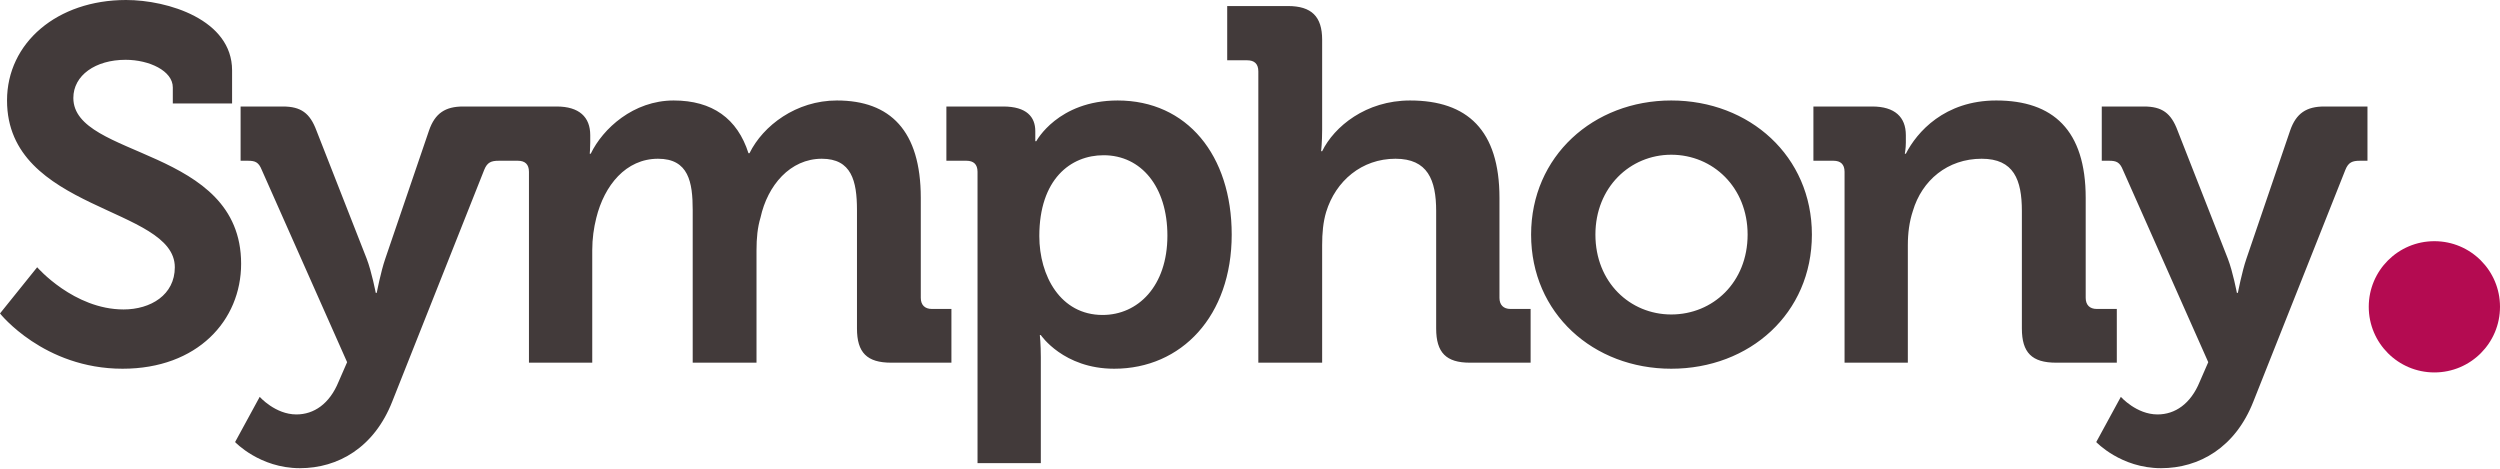
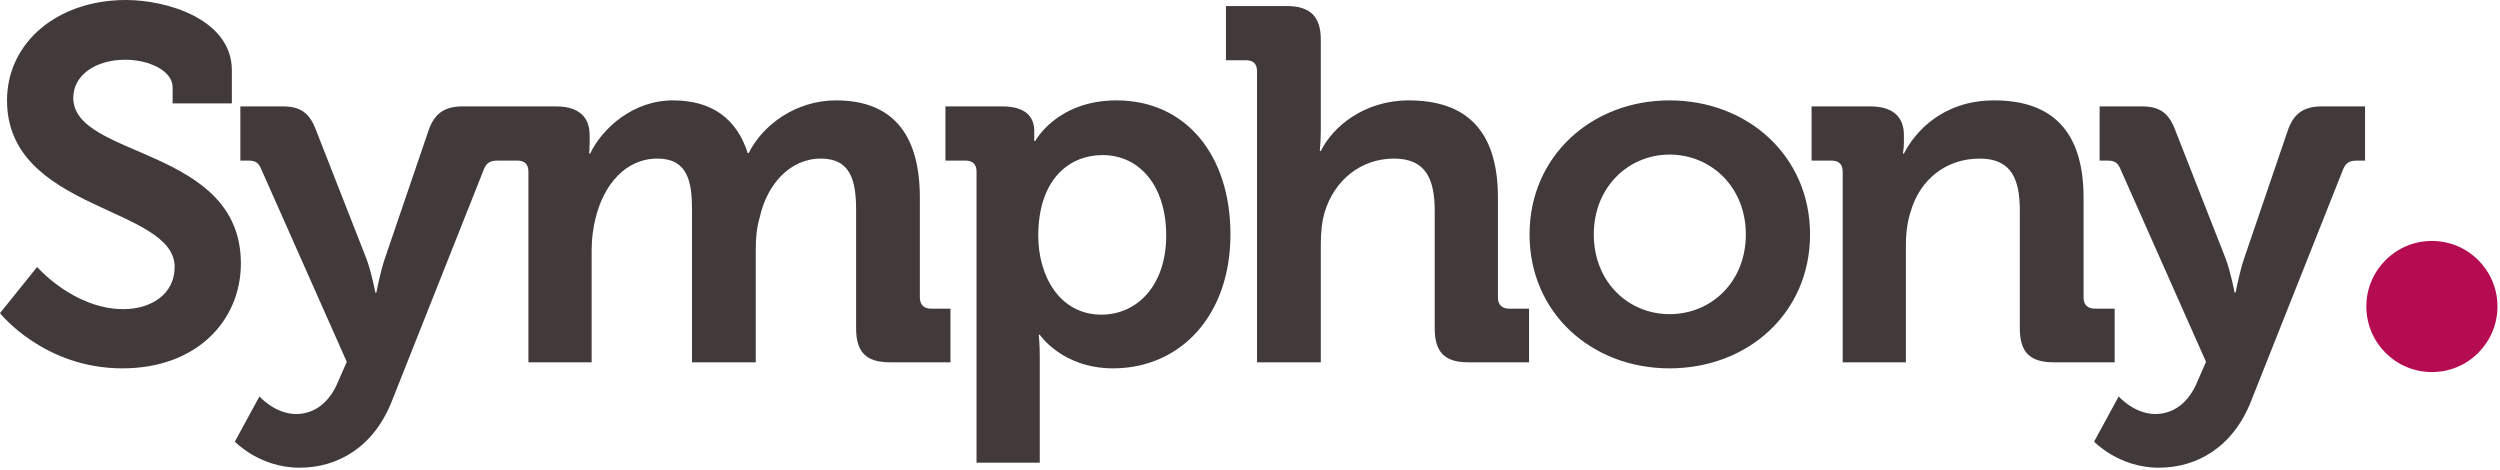
- <svg xmlns="http://www.w3.org/2000/svg" version="1.1" id="Layer_1" x="0px" y="0px" width="734.252px" height="137.506px" xml:space="preserve">
+ <svg xmlns="http://www.w3.org/2000/svg" version="1.1" id="Layer_1" x="0px" y="0px" width="100%" height="100%" viewBox="0 0 735 138" xml:space="preserve">
  <g>
    <path fill-rule="evenodd" clip-rule="evenodd" fill="#B40B51" d="M714.982,70.838c10.645,0,19.27,8.625,19.27,19.27   s-8.625,19.277-19.27,19.277c-10.652,0-19.277-8.633-19.277-19.277S704.33,70.838,714.982,70.838L714.982,70.838z" />
    <path fill="#423A3A" d="M50.754,25.672c0-4.865-6.938-8.109-13.869-8.109c-8.85,0-15.344,4.568-15.344,11.207   c0,17.854,49.277,14.312,49.277,48.689c0,16.668-12.836,30.836-34.82,30.836C12.836,108.295,0,92.061,0,92.061l10.916-13.57   c0,0,10.77,12.395,25.381,12.395c7.963,0,15.047-4.277,15.047-12.395c0-17.852-49.279-16.377-49.279-48.979   C2.064,12.545,16.82,0,37.031,0c12.246,0,31.133,5.76,31.133,20.66v9.732h-17.41V25.672L50.754,25.672z M146.504,47.213   c-2.219,0-3.396,0.443-4.283,2.654l-26.996,68.014c-5.309,13.574-15.934,19.625-27.148,19.625c-11.803,0-19.031-7.672-19.031-7.672   l7.229-13.277c0,0,4.574,5.164,10.77,5.164c5.164,0,9.738-3.102,12.393-9.594l2.51-5.754L76.863,49.867   c-0.881-2.211-1.914-2.654-3.979-2.654h-2.219V31.279h12.398c5.311,0,7.965,1.92,9.885,7.082l14.748,37.621   c1.477,3.84,2.662,10.035,2.662,10.035h0.291c0,0,1.178-6.195,2.508-10.035l12.836-37.621c1.768-5.162,4.867-7.082,10.029-7.082   h12.691v15.934H146.504L146.504,47.213z M261.729,106.521c-7.084,0-10.035-2.949-10.035-10.031V61.67   c0-8.553-1.623-15.047-10.328-15.047c-9.293,0-15.934,7.818-18,17.266c-0.887,2.945-1.178,6.043-1.178,9.586v33.047h-18.74V61.67   c0-8.115-1.178-15.047-10.176-15.047c-9.445,0-15.787,7.818-18.15,17.41c-0.734,2.953-1.178,6.051-1.178,9.441v33.047h-18.59   V50.457c0-2.211-1.178-3.244-3.242-3.244h-5.906V31.279h17.266c6.639,0,9.883,3.098,9.883,8.414v2.211   c0,1.621-0.146,3.244-0.146,3.244h0.291c3.543-7.375,12.545-15.637,24.35-15.637c11.359,0,18.732,5.309,21.977,15.49h0.299   c3.984-8.115,13.723-15.49,25.672-15.49c15.635,0,24.639,8.85,24.639,28.617v29.357c0,2.066,1.178,3.254,3.244,3.254h5.752v15.781   H261.729L261.729,106.521z M327.232,108.295c-14.902,0-21.541-9.883-21.541-9.883h-0.293c0,0,0.293,2.652,0.293,6.484v31.133   h-18.59V50.457c0-2.211-1.178-3.244-3.244-3.244h-5.904V31.279h16.676c6.932,0,9.439,3.098,9.439,7.229c0,1.773,0,2.953,0,2.953   h0.299c0,0,6.342-11.949,23.896-11.949c20.363,0,33.49,16.08,33.49,39.389C361.754,92.803,347.006,108.295,327.232,108.295   L327.232,108.295z M324.133,45.592c-9.736,0-18.885,7.082-18.885,23.75c0,11.66,6.195,23.164,18.588,23.164   c10.334,0,19.031-8.406,19.031-23.309C342.867,54.885,335.201,45.592,324.133,45.592L324.133,45.592z M431.686,106.521   c-6.93,0-9.883-2.949-9.883-10.031V61.969c0-9.148-2.508-15.346-11.949-15.346c-9.891,0-17.562,6.494-20.363,15.637   c-0.887,2.953-1.176,6.195-1.176,9.738v34.523h-18.742v-85.57c0-2.211-1.18-3.242-3.244-3.242h-5.898V1.775h17.846   c6.938,0,10.039,3.098,10.039,9.883v26.406c0,3.693-0.301,6.348-0.301,6.348h0.301c3.539-7.229,12.836-14.9,25.816-14.9   c16.82,0,26.262,8.705,26.262,28.617v29.357c0,2.066,1.176,3.254,3.242,3.254h5.906v15.781H431.686L431.686,106.521z    M490.846,108.295c-22.863,0-41.16-16.234-41.16-39.395c0-23.012,18.297-39.389,41.16-39.389c23.02,0,41.309,16.377,41.309,39.389   C532.154,92.061,513.865,108.295,490.846,108.295L490.846,108.295z M490.846,45.445c-12.094,0-22.273,9.586-22.273,23.455   c0,14.02,10.18,23.461,22.273,23.461c12.25,0,22.43-9.441,22.43-23.461C513.275,55.031,503.096,45.445,490.846,45.445   L490.846,45.445z M603.861,106.521c-7.082,0-10.035-2.949-10.035-10.031V61.969c0-9.148-2.355-15.346-11.805-15.346   c-10.027,0-17.555,6.342-20.211,15.346c-1.031,3.098-1.477,6.486-1.477,10.029v34.523h-18.586V50.457   c0-2.211-1.18-3.244-3.246-3.244H532.6V31.279h17.266c6.637,0,9.883,3.098,9.883,8.414v2.211c0,1.621-0.301,3.244-0.301,3.244   h0.301c3.242-6.342,11.359-15.637,26.551-15.637c16.676,0,26.27,8.705,26.27,28.617v29.357c0,2.066,1.176,3.254,3.242,3.254h5.898   v15.781H603.861L603.861,106.521z M693.115,47.213c-2.211,0-3.387,0.443-4.273,2.654l-27.004,68.014   c-5.309,13.574-15.934,19.625-27.141,19.625c-11.805,0-19.031-7.672-19.031-7.672l7.227-13.277c0,0,4.574,5.164,10.77,5.164   c5.164,0,9.734-3.102,12.395-9.594l2.508-5.754l-25.082-56.506c-0.887-2.211-1.918-2.654-3.984-2.654h-2.211V31.279h12.391   c5.309,0,7.965,1.92,9.883,7.082l14.758,37.621c1.477,3.84,2.652,10.035,2.652,10.035h0.293c0,0,1.184-6.195,2.508-10.035   l12.836-37.621c1.773-5.162,4.875-7.082,10.035-7.082h12.684v15.934H693.115L693.115,47.213z" />
  </g>
</svg>
